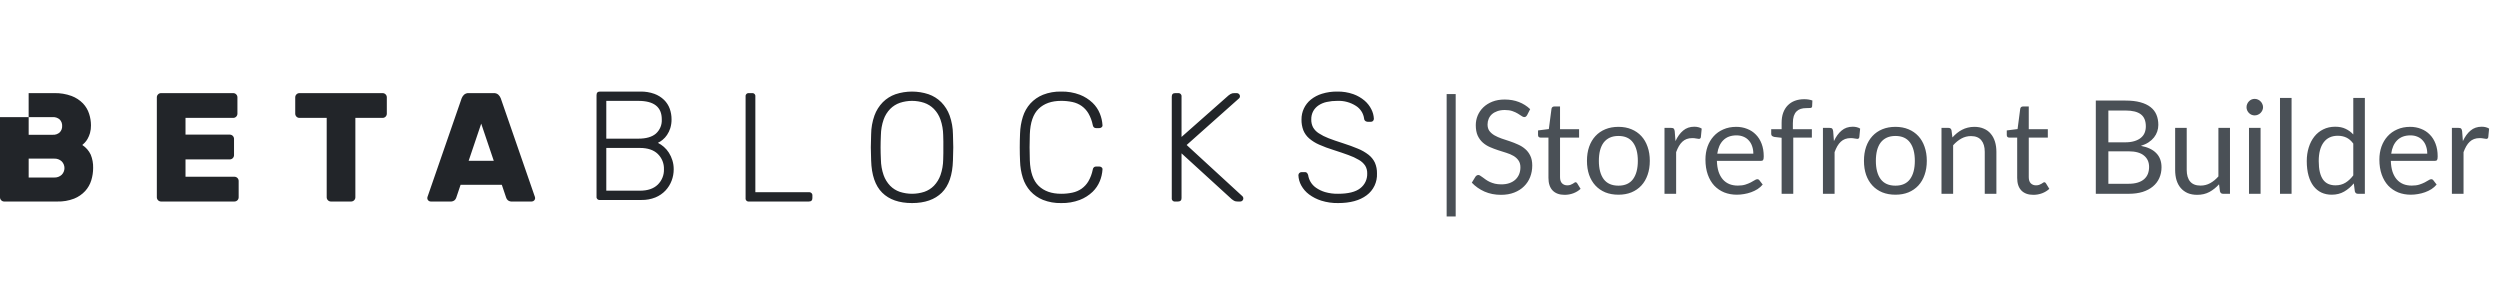
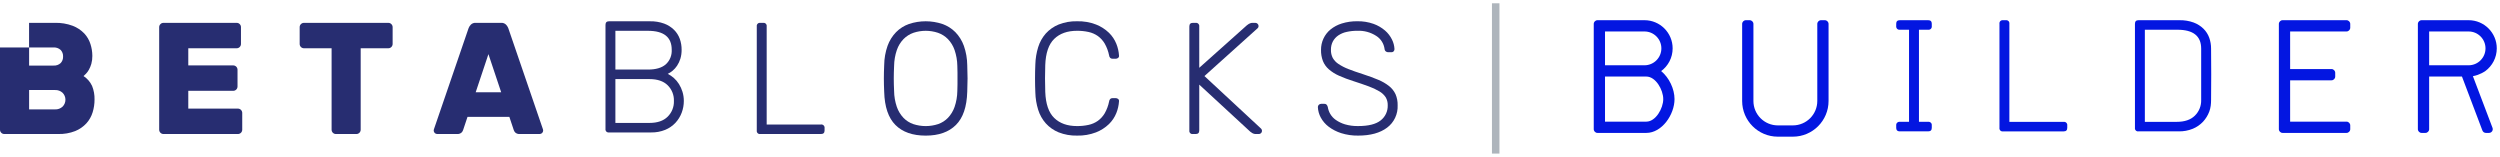
- <svg xmlns="http://www.w3.org/2000/svg" width="269" height="31" viewBox="0 0 269 31" fill="none">
-   <path fill-rule="evenodd" clip-rule="evenodd" d="M110.809 17.251C110.775 16.307 110.775 15.374 110.809 14.452H110.809C110.853 13.185 111.17 12.269 111.759 11.703C112.347 11.136 113.153 10.853 114.176 10.853C114.588 10.85 114.999 10.892 115.401 10.978C115.754 11.053 116.089 11.197 116.385 11.403C116.679 11.614 116.926 11.883 117.11 12.194C117.332 12.58 117.49 12.999 117.577 13.436C117.585 13.541 117.633 13.639 117.711 13.711C117.778 13.761 117.86 13.787 117.944 13.786H118.277C118.372 13.787 118.464 13.755 118.536 13.694C118.571 13.665 118.598 13.628 118.614 13.585C118.63 13.543 118.635 13.497 118.627 13.453C118.6 13.029 118.504 12.613 118.344 12.22C118.168 11.783 117.901 11.388 117.561 11.062C117.166 10.687 116.701 10.393 116.194 10.195C115.55 9.952 114.865 9.836 114.177 9.853C113.51 9.837 112.847 9.953 112.226 10.195C111.708 10.404 111.244 10.726 110.867 11.137C110.498 11.551 110.222 12.039 110.058 12.569C109.876 13.152 109.775 13.758 109.758 14.368C109.736 14.847 109.725 15.347 109.725 15.869C109.725 16.391 109.736 16.88 109.758 17.335C109.773 17.948 109.874 18.557 110.058 19.142C110.223 19.669 110.499 20.155 110.867 20.567C111.244 20.978 111.708 21.299 112.226 21.508C112.847 21.75 113.51 21.866 114.177 21.85C114.865 21.867 115.55 21.752 116.194 21.508C116.701 21.311 117.166 21.017 117.561 20.642C117.9 20.315 118.167 19.921 118.344 19.484C118.504 19.091 118.599 18.674 118.627 18.251C118.635 18.206 118.63 18.16 118.614 18.118C118.598 18.076 118.571 18.038 118.536 18.009C118.464 17.948 118.372 17.916 118.277 17.918H117.944C117.86 17.916 117.778 17.942 117.711 17.992C117.633 18.064 117.585 18.163 117.577 18.268C117.49 18.704 117.333 19.123 117.11 19.509C116.926 19.82 116.679 20.089 116.385 20.3C116.089 20.506 115.754 20.65 115.401 20.725C114.999 20.812 114.588 20.854 114.177 20.85C113.153 20.85 112.348 20.567 111.759 20C111.17 19.434 110.853 18.518 110.809 17.251ZM72.349 17.252C72.261 16.964 72.135 16.69 71.974 16.435C71.825 16.199 71.643 15.986 71.432 15.802C71.237 15.632 71.022 15.487 70.791 15.37C70.972 15.282 71.143 15.173 71.299 15.044C71.482 14.894 71.642 14.717 71.774 14.519C71.926 14.293 72.044 14.046 72.125 13.786C72.218 13.479 72.263 13.158 72.258 12.837C72.26 12.451 72.195 12.068 72.066 11.704C71.937 11.346 71.729 11.021 71.458 10.754C71.158 10.463 70.8 10.239 70.407 10.096C69.925 9.925 69.417 9.843 68.906 9.854H64.554C64.309 9.854 64.187 9.982 64.187 10.238V21.15C64.18 21.2 64.184 21.251 64.2 21.299C64.216 21.346 64.243 21.39 64.279 21.425C64.314 21.461 64.358 21.488 64.405 21.504C64.453 21.52 64.504 21.524 64.554 21.517H69.023C69.536 21.527 70.047 21.434 70.524 21.243C70.933 21.075 71.303 20.823 71.607 20.501C71.894 20.195 72.118 19.835 72.267 19.443C72.416 19.052 72.492 18.637 72.491 18.218C72.493 17.891 72.446 17.565 72.349 17.252ZM65.237 10.854H68.689C70.367 10.854 71.207 11.515 71.207 12.837C71.225 13.125 71.177 13.413 71.067 13.68C70.957 13.946 70.789 14.185 70.574 14.377C70.151 14.739 69.523 14.92 68.689 14.919H65.237V10.854ZM70.774 19.868C70.329 20.301 69.69 20.518 68.856 20.518H65.237V15.919H68.856C69.69 15.919 70.329 16.133 70.774 16.56C70.995 16.775 71.168 17.033 71.284 17.319C71.398 17.604 71.452 17.911 71.441 18.218C71.451 18.524 71.396 18.829 71.281 19.113C71.166 19.397 70.993 19.654 70.774 19.868ZM8.855 15.601C9.25 15.857 9.564 16.218 9.764 16.643C9.947 17.095 10.035 17.58 10.022 18.067C10.023 18.519 9.955 18.968 9.822 19.401C9.691 19.83 9.466 20.225 9.163 20.558C8.832 20.915 8.424 21.194 7.971 21.375C7.397 21.595 6.785 21.7 6.17 21.683H0.451C0.392 21.684 0.333 21.672 0.279 21.649C0.224 21.627 0.175 21.593 0.134 21.55C0.091 21.509 0.057 21.46 0.034 21.405C0.011 21.351 -0 21.293 1.54648e-05 21.233V12.606H3.082V10.02H5.82C6.462 10.003 7.102 10.107 7.705 10.328C8.167 10.502 8.585 10.775 8.93 11.128C9.231 11.446 9.456 11.828 9.589 12.244C9.72 12.645 9.787 13.064 9.789 13.485C9.794 13.77 9.757 14.053 9.681 14.327C9.619 14.542 9.532 14.749 9.422 14.943C9.338 15.095 9.234 15.235 9.113 15.36C9.008 15.466 8.922 15.546 8.855 15.601ZM5.67 12.602H3.085V14.502H5.67C5.807 14.512 5.945 14.494 6.075 14.45C6.206 14.405 6.326 14.335 6.428 14.243C6.516 14.152 6.584 14.043 6.629 13.925C6.673 13.806 6.693 13.679 6.687 13.552C6.693 13.425 6.673 13.299 6.629 13.18C6.584 13.061 6.516 12.952 6.428 12.861C6.326 12.769 6.206 12.699 6.075 12.655C5.945 12.611 5.807 12.593 5.67 12.602ZM6.266 19.035C6.404 18.985 6.53 18.908 6.637 18.809V18.809C6.829 18.617 6.937 18.356 6.937 18.084C6.937 17.812 6.829 17.552 6.637 17.36C6.53 17.26 6.404 17.183 6.266 17.133C6.129 17.083 5.983 17.061 5.837 17.068H3.085V19.101H5.837C5.983 19.108 6.129 19.085 6.266 19.035ZM25.547 19.151C25.463 19.067 25.349 19.019 25.23 19.017H19.961V17.151H24.73C24.849 17.15 24.963 17.102 25.047 17.018C25.131 16.934 25.179 16.82 25.181 16.701V14.936C25.179 14.817 25.131 14.703 25.047 14.619C24.963 14.535 24.849 14.487 24.73 14.485H19.961V12.686H25.097C25.216 12.685 25.33 12.637 25.414 12.553C25.498 12.469 25.546 12.355 25.547 12.237V10.47C25.547 10.411 25.536 10.352 25.513 10.298C25.49 10.243 25.456 10.194 25.414 10.153C25.373 10.11 25.324 10.077 25.269 10.054C25.215 10.031 25.156 10.02 25.097 10.02H17.326C17.267 10.02 17.209 10.031 17.154 10.054C17.1 10.076 17.05 10.11 17.01 10.153C16.967 10.194 16.933 10.243 16.91 10.297C16.887 10.352 16.875 10.411 16.876 10.47V21.234C16.877 21.352 16.925 21.466 17.009 21.55C17.094 21.634 17.207 21.681 17.326 21.683H25.23C25.349 21.681 25.463 21.634 25.547 21.55C25.631 21.466 25.679 21.352 25.68 21.234V19.467C25.679 19.348 25.631 19.235 25.547 19.151ZM41.172 10.02C41.231 10.02 41.29 10.031 41.344 10.054C41.399 10.077 41.448 10.11 41.489 10.153C41.532 10.194 41.565 10.243 41.588 10.298C41.611 10.352 41.623 10.411 41.622 10.47V12.237C41.621 12.355 41.573 12.469 41.489 12.553C41.405 12.637 41.291 12.685 41.172 12.686H38.237V21.234C38.236 21.352 38.188 21.466 38.104 21.55C38.02 21.634 37.906 21.682 37.787 21.683H35.602C35.483 21.682 35.37 21.634 35.286 21.55C35.202 21.466 35.154 21.352 35.153 21.234V12.686H32.217C32.098 12.685 31.984 12.637 31.9 12.553C31.816 12.469 31.768 12.355 31.767 12.237V10.47C31.767 10.411 31.778 10.352 31.801 10.298C31.824 10.243 31.858 10.194 31.9 10.153C31.941 10.11 31.99 10.077 32.045 10.054C32.099 10.031 32.158 10.02 32.217 10.02H41.172ZM53.879 10.57L57.514 21.066C57.55 21.145 57.573 21.23 57.581 21.316C57.58 21.413 57.541 21.506 57.472 21.575C57.404 21.643 57.311 21.682 57.213 21.683H55.113C54.942 21.7 54.771 21.649 54.637 21.541C54.555 21.467 54.495 21.372 54.462 21.267L53.995 19.883H49.56L49.093 21.267C49.06 21.373 48.999 21.467 48.918 21.541C48.784 21.649 48.613 21.7 48.442 21.683H46.341C46.244 21.682 46.151 21.643 46.083 21.574C46.014 21.506 45.975 21.413 45.974 21.316C45.982 21.23 46.005 21.145 46.041 21.066L49.676 10.57C49.731 10.432 49.813 10.307 49.918 10.203C49.986 10.139 50.066 10.089 50.154 10.058C50.241 10.027 50.334 10.014 50.427 10.02H53.129C53.221 10.014 53.315 10.027 53.402 10.058C53.49 10.09 53.57 10.139 53.637 10.203C53.742 10.308 53.824 10.432 53.879 10.57ZM51.778 13.303L50.427 17.301H53.129L51.778 13.303ZM87.029 20.684H81.276L81.276 10.387C81.283 10.337 81.279 10.287 81.263 10.239C81.247 10.191 81.22 10.148 81.185 10.112C81.149 10.076 81.106 10.05 81.058 10.034C81.01 10.018 80.96 10.013 80.91 10.02H80.593C80.543 10.013 80.492 10.018 80.445 10.033C80.397 10.049 80.353 10.076 80.317 10.112C80.282 10.147 80.255 10.191 80.239 10.239C80.223 10.286 80.219 10.337 80.226 10.387V21.316C80.219 21.366 80.223 21.417 80.239 21.465C80.255 21.512 80.282 21.556 80.317 21.591C80.353 21.627 80.397 21.654 80.445 21.67C80.492 21.686 80.543 21.69 80.593 21.683H87.029C87.285 21.683 87.413 21.561 87.413 21.316V21.066C87.42 21.014 87.415 20.961 87.399 20.911C87.382 20.862 87.354 20.816 87.317 20.779C87.279 20.742 87.234 20.714 87.184 20.698C87.134 20.681 87.081 20.676 87.029 20.684ZM102.538 14.452C102.532 13.762 102.411 13.078 102.18 12.427C101.985 11.891 101.678 11.402 101.279 10.995C100.891 10.609 100.421 10.316 99.903 10.137C98.753 9.759 97.511 9.759 96.36 10.137C95.846 10.317 95.379 10.61 94.993 10.995C94.594 11.402 94.287 11.891 94.093 12.427C93.861 13.078 93.74 13.762 93.734 14.452C93.711 14.952 93.7 15.419 93.7 15.852C93.7 16.285 93.711 16.751 93.734 17.251C93.778 18.828 94.175 19.989 94.926 20.733C95.676 21.477 96.746 21.85 98.136 21.85C99.514 21.85 100.581 21.478 101.338 20.733C102.093 19.989 102.494 18.829 102.538 17.251C102.561 16.752 102.572 16.285 102.572 15.852C102.572 15.419 102.56 14.952 102.538 14.452ZM101.504 15.852V16.476C101.504 16.693 101.499 16.924 101.488 17.168C101.481 17.738 101.382 18.303 101.196 18.842C101.046 19.268 100.807 19.657 100.495 19.984C100.204 20.282 99.847 20.507 99.453 20.642C98.597 20.919 97.675 20.919 96.818 20.642C96.424 20.507 96.067 20.282 95.776 19.984C95.465 19.657 95.226 19.268 95.076 18.842C94.889 18.303 94.791 17.738 94.784 17.168C94.772 16.923 94.765 16.693 94.759 16.476C94.754 16.26 94.751 16.051 94.751 15.852C94.751 15.651 94.753 15.446 94.759 15.235C94.765 15.024 94.772 14.791 94.784 14.535C94.792 13.968 94.891 13.405 95.076 12.869C95.225 12.438 95.468 12.046 95.785 11.719C96.08 11.422 96.439 11.197 96.835 11.062C97.68 10.784 98.592 10.784 99.437 11.062C99.833 11.197 100.192 11.422 100.487 11.719C100.804 12.046 101.046 12.439 101.196 12.869C101.381 13.405 101.479 13.968 101.488 14.535C101.499 14.791 101.505 15.024 101.505 15.235L101.504 15.852ZM127.133 14.735L132.187 10.27C132.231 10.237 132.303 10.187 132.403 10.12C132.529 10.047 132.674 10.012 132.82 10.02H133.087C133.131 10.02 133.174 10.029 133.214 10.046C133.254 10.063 133.29 10.089 133.32 10.12C133.352 10.15 133.377 10.187 133.395 10.227C133.412 10.267 133.421 10.31 133.421 10.353C133.422 10.393 133.416 10.433 133.401 10.47C133.387 10.508 133.365 10.542 133.337 10.57L127.684 15.601L133.688 21.117C133.733 21.163 133.764 21.222 133.777 21.287C133.789 21.351 133.783 21.417 133.758 21.477C133.733 21.538 133.691 21.589 133.636 21.626C133.582 21.663 133.519 21.682 133.453 21.683H133.17C133.024 21.691 132.88 21.657 132.754 21.583C132.653 21.517 132.58 21.467 132.536 21.433L127.133 16.501V21.317C127.133 21.561 127.006 21.683 126.751 21.683H126.45C126.4 21.69 126.35 21.686 126.302 21.67C126.254 21.654 126.211 21.627 126.175 21.592C126.139 21.556 126.112 21.513 126.096 21.465C126.081 21.417 126.076 21.366 126.083 21.317V10.404C126.083 10.148 126.205 10.02 126.45 10.02H126.75C126.803 10.013 126.856 10.018 126.906 10.035C126.955 10.051 127.001 10.079 127.038 10.117C127.075 10.154 127.103 10.199 127.12 10.249C127.136 10.299 127.141 10.352 127.133 10.404L127.133 14.735ZM145.612 10.128C145.06 9.935 144.478 9.842 143.893 9.853C143.334 9.844 142.777 9.923 142.243 10.087C141.806 10.22 141.398 10.435 141.042 10.72C140.726 10.978 140.472 11.303 140.298 11.673C140.125 12.042 140.037 12.445 140.041 12.853C140.032 13.253 140.1 13.652 140.242 14.027C140.38 14.361 140.594 14.658 140.867 14.894C141.188 15.167 141.547 15.392 141.934 15.56C142.436 15.782 142.951 15.974 143.477 16.135C144.099 16.334 144.638 16.518 145.095 16.685C145.489 16.822 145.869 16.998 146.228 17.21C146.495 17.361 146.724 17.573 146.896 17.826C147.047 18.08 147.122 18.372 147.112 18.667C147.123 18.973 147.061 19.277 146.93 19.554C146.799 19.831 146.605 20.072 146.362 20.258C145.861 20.653 145.066 20.85 143.977 20.85C143.504 20.86 143.031 20.798 142.576 20.667C142.228 20.564 141.899 20.407 141.601 20.2C141.359 20.032 141.157 19.813 141.009 19.559C140.882 19.34 140.798 19.101 140.759 18.851C140.738 18.765 140.698 18.685 140.642 18.617C140.61 18.583 140.572 18.556 140.528 18.539C140.485 18.521 140.438 18.514 140.392 18.518H140.058C140.012 18.517 139.966 18.525 139.923 18.542C139.88 18.559 139.841 18.585 139.808 18.617C139.776 18.647 139.751 18.684 139.734 18.724C139.716 18.764 139.707 18.807 139.708 18.851C139.722 19.239 139.828 19.619 140.017 19.959C140.223 20.334 140.507 20.66 140.85 20.917C141.251 21.215 141.699 21.443 142.176 21.592C142.759 21.773 143.367 21.86 143.977 21.85C145.278 21.851 146.301 21.573 147.045 21.016C147.411 20.747 147.704 20.391 147.899 19.982C148.093 19.572 148.184 19.121 148.163 18.668C148.174 18.267 148.097 17.869 147.938 17.501C147.779 17.169 147.545 16.878 147.254 16.651C146.902 16.381 146.515 16.159 146.103 15.994C145.642 15.799 145.1 15.601 144.478 15.402C143.877 15.213 143.366 15.035 142.943 14.869C142.575 14.73 142.222 14.551 141.893 14.336C141.642 14.176 141.434 13.959 141.284 13.702C141.15 13.44 141.084 13.148 141.092 12.853C141.084 12.543 141.156 12.236 141.301 11.961C141.441 11.711 141.638 11.497 141.876 11.337C142.145 11.16 142.444 11.035 142.759 10.97C143.132 10.889 143.512 10.85 143.893 10.853C144.603 10.822 145.305 11.011 145.903 11.395C146.141 11.546 146.343 11.747 146.494 11.985C146.646 12.222 146.743 12.49 146.779 12.77C146.782 12.823 146.798 12.876 146.826 12.922C146.853 12.968 146.892 13.007 146.937 13.036C147.001 13.074 147.072 13.097 147.146 13.103H147.479C147.528 13.107 147.578 13.1 147.624 13.083C147.67 13.066 147.712 13.038 147.746 13.002C147.801 12.937 147.83 12.855 147.829 12.77C147.811 12.421 147.72 12.081 147.562 11.77C147.384 11.41 147.134 11.09 146.829 10.828C146.469 10.523 146.056 10.286 145.612 10.128Z" fill="#222529" />
-   <path d="M155.659 10.121H156.632V23.295H155.659V10.121ZM164.317 12.389C164.275 12.459 164.229 12.512 164.177 12.55C164.131 12.582 164.072 12.599 164.002 12.599C163.923 12.599 163.83 12.559 163.722 12.48C163.615 12.4 163.48 12.314 163.316 12.221C163.158 12.123 162.964 12.034 162.735 11.955C162.511 11.875 162.238 11.836 161.916 11.836C161.613 11.836 161.345 11.878 161.111 11.962C160.883 12.041 160.689 12.151 160.53 12.291C160.376 12.431 160.26 12.596 160.18 12.788C160.101 12.974 160.061 13.177 160.061 13.397C160.061 13.677 160.129 13.91 160.264 14.097C160.404 14.279 160.586 14.435 160.81 14.566C161.039 14.696 161.296 14.811 161.58 14.909C161.87 15.002 162.164 15.1 162.462 15.203C162.766 15.305 163.06 15.422 163.344 15.553C163.634 15.679 163.89 15.84 164.114 16.036C164.343 16.232 164.525 16.472 164.66 16.757C164.8 17.041 164.87 17.391 164.87 17.807C164.87 18.245 164.796 18.658 164.646 19.046C164.497 19.428 164.278 19.762 163.988 20.047C163.704 20.331 163.351 20.555 162.931 20.719C162.516 20.882 162.042 20.964 161.51 20.964C160.857 20.964 160.264 20.847 159.732 20.614C159.2 20.376 158.745 20.056 158.367 19.655L158.759 19.011C158.797 18.959 158.841 18.917 158.892 18.885C158.948 18.847 159.009 18.829 159.074 18.829C159.135 18.829 159.203 18.854 159.277 18.906C159.357 18.952 159.445 19.013 159.543 19.088C159.641 19.162 159.753 19.244 159.879 19.333C160.005 19.421 160.148 19.503 160.306 19.578C160.47 19.652 160.654 19.715 160.859 19.767C161.065 19.813 161.296 19.837 161.552 19.837C161.874 19.837 162.161 19.792 162.413 19.704C162.665 19.615 162.878 19.491 163.05 19.333C163.228 19.169 163.363 18.976 163.456 18.752C163.55 18.528 163.596 18.278 163.596 18.003C163.596 17.699 163.526 17.452 163.386 17.261C163.251 17.065 163.071 16.901 162.847 16.771C162.623 16.64 162.367 16.53 162.077 16.442C161.788 16.348 161.494 16.255 161.195 16.162C160.897 16.064 160.603 15.952 160.313 15.826C160.024 15.7 159.767 15.536 159.543 15.336C159.319 15.135 159.137 14.885 158.997 14.587C158.862 14.283 158.794 13.91 158.794 13.467C158.794 13.112 158.862 12.769 158.997 12.438C159.137 12.106 159.338 11.812 159.599 11.556C159.865 11.299 160.19 11.094 160.572 10.94C160.96 10.786 161.403 10.709 161.902 10.709C162.462 10.709 162.971 10.797 163.428 10.975C163.89 11.152 164.296 11.409 164.646 11.745L164.317 12.389ZM168.356 20.964C167.796 20.964 167.365 20.807 167.061 20.495C166.763 20.182 166.613 19.732 166.613 19.144V14.804H165.759C165.685 14.804 165.622 14.783 165.57 14.741C165.519 14.694 165.493 14.624 165.493 14.531V14.034L166.655 13.887L166.942 11.696C166.956 11.626 166.987 11.57 167.033 11.528C167.085 11.481 167.15 11.458 167.229 11.458H167.859V13.901H169.91V14.804H167.859V19.06C167.859 19.358 167.932 19.58 168.076 19.725C168.221 19.869 168.408 19.942 168.636 19.942C168.767 19.942 168.879 19.925 168.972 19.893C169.07 19.855 169.154 19.816 169.224 19.774C169.294 19.732 169.353 19.694 169.399 19.662C169.451 19.624 169.495 19.606 169.532 19.606C169.598 19.606 169.656 19.645 169.707 19.725L170.071 20.32C169.857 20.52 169.598 20.679 169.294 20.796C168.991 20.908 168.678 20.964 168.356 20.964ZM174.145 13.649C174.663 13.649 175.13 13.735 175.545 13.908C175.96 14.08 176.315 14.325 176.609 14.643C176.903 14.96 177.127 15.345 177.281 15.798C177.44 16.246 177.519 16.747 177.519 17.303C177.519 17.863 177.44 18.367 177.281 18.815C177.127 19.263 176.903 19.645 176.609 19.963C176.315 20.28 175.96 20.525 175.545 20.698C175.13 20.866 174.663 20.95 174.145 20.95C173.622 20.95 173.151 20.866 172.731 20.698C172.316 20.525 171.961 20.28 171.667 19.963C171.373 19.645 171.147 19.263 170.988 18.815C170.834 18.367 170.757 17.863 170.757 17.303C170.757 16.747 170.834 16.246 170.988 15.798C171.147 15.345 171.373 14.96 171.667 14.643C171.961 14.325 172.316 14.08 172.731 13.908C173.151 13.735 173.622 13.649 174.145 13.649ZM174.145 19.977C174.845 19.977 175.368 19.743 175.713 19.277C176.058 18.805 176.231 18.15 176.231 17.31C176.231 16.465 176.058 15.807 175.713 15.336C175.368 14.864 174.845 14.629 174.145 14.629C173.79 14.629 173.48 14.689 173.214 14.811C172.953 14.932 172.733 15.107 172.556 15.336C172.383 15.564 172.253 15.847 172.164 16.183C172.08 16.514 172.038 16.89 172.038 17.31C172.038 18.15 172.211 18.805 172.556 19.277C172.906 19.743 173.436 19.977 174.145 19.977ZM180.282 15.182C180.506 14.696 180.782 14.318 181.108 14.048C181.435 13.772 181.834 13.635 182.305 13.635C182.455 13.635 182.597 13.651 182.732 13.684C182.872 13.716 182.996 13.768 183.103 13.838L183.012 14.769C182.984 14.885 182.914 14.944 182.802 14.944C182.737 14.944 182.641 14.93 182.515 14.902C182.389 14.874 182.247 14.86 182.088 14.86C181.864 14.86 181.664 14.892 181.486 14.958C181.314 15.023 181.157 15.121 181.017 15.252C180.882 15.378 180.758 15.536 180.646 15.728C180.539 15.914 180.441 16.129 180.352 16.372V20.852H179.099V13.761H179.813C179.949 13.761 180.042 13.786 180.093 13.838C180.145 13.889 180.18 13.978 180.198 14.104L180.282 15.182ZM188.658 16.533C188.658 16.243 188.616 15.98 188.532 15.742C188.452 15.499 188.333 15.291 188.175 15.119C188.021 14.941 187.832 14.806 187.608 14.713C187.384 14.615 187.129 14.566 186.845 14.566C186.247 14.566 185.774 14.741 185.424 15.091C185.078 15.436 184.864 15.917 184.78 16.533H188.658ZM189.666 19.858C189.512 20.044 189.327 20.208 189.113 20.348C188.898 20.483 188.667 20.595 188.42 20.684C188.177 20.772 187.925 20.838 187.664 20.88C187.402 20.926 187.143 20.95 186.887 20.95C186.397 20.95 185.944 20.868 185.529 20.705C185.118 20.537 184.761 20.294 184.458 19.977C184.159 19.655 183.926 19.258 183.758 18.787C183.59 18.315 183.506 17.774 183.506 17.163C183.506 16.668 183.58 16.206 183.73 15.777C183.884 15.347 184.103 14.976 184.388 14.664C184.672 14.346 185.02 14.099 185.431 13.922C185.841 13.74 186.303 13.649 186.817 13.649C187.241 13.649 187.633 13.721 187.993 13.866C188.357 14.006 188.669 14.211 188.931 14.482C189.197 14.748 189.404 15.079 189.554 15.476C189.703 15.868 189.778 16.316 189.778 16.82C189.778 17.016 189.757 17.146 189.715 17.212C189.673 17.277 189.593 17.31 189.477 17.31H184.738C184.752 17.758 184.812 18.147 184.92 18.479C185.032 18.81 185.186 19.088 185.382 19.312C185.578 19.531 185.811 19.697 186.082 19.809C186.352 19.916 186.656 19.97 186.992 19.97C187.304 19.97 187.573 19.935 187.797 19.865C188.025 19.79 188.221 19.711 188.385 19.627C188.548 19.543 188.683 19.466 188.791 19.396C188.903 19.321 188.998 19.284 189.078 19.284C189.18 19.284 189.26 19.323 189.316 19.403L189.666 19.858ZM191.702 20.852V14.825L190.918 14.734C190.82 14.71 190.738 14.675 190.673 14.629C190.612 14.577 190.582 14.505 190.582 14.412V13.901H191.702V13.215C191.702 12.809 191.758 12.449 191.87 12.137C191.987 11.819 192.15 11.553 192.36 11.339C192.575 11.119 192.831 10.954 193.13 10.842C193.429 10.73 193.765 10.674 194.138 10.674C194.455 10.674 194.747 10.72 195.013 10.814L194.985 11.437C194.976 11.549 194.913 11.609 194.796 11.619C194.684 11.628 194.532 11.633 194.341 11.633C194.126 11.633 193.93 11.661 193.753 11.717C193.58 11.773 193.431 11.864 193.305 11.99C193.179 12.116 193.081 12.281 193.011 12.487C192.946 12.692 192.913 12.946 192.913 13.25V13.901H194.957V14.804H192.955V20.852H191.702ZM197.331 15.182C197.555 14.696 197.83 14.318 198.157 14.048C198.484 13.772 198.883 13.635 199.354 13.635C199.503 13.635 199.646 13.651 199.781 13.684C199.921 13.716 200.045 13.768 200.152 13.838L200.061 14.769C200.033 14.885 199.963 14.944 199.851 14.944C199.786 14.944 199.69 14.93 199.564 14.902C199.438 14.874 199.296 14.86 199.137 14.86C198.913 14.86 198.712 14.892 198.535 14.958C198.362 15.023 198.206 15.121 198.066 15.252C197.931 15.378 197.807 15.536 197.695 15.728C197.588 15.914 197.49 16.129 197.401 16.372V20.852H196.148V13.761H196.862C196.997 13.761 197.091 13.786 197.142 13.838C197.193 13.889 197.228 13.978 197.247 14.104L197.331 15.182ZM203.95 13.649C204.468 13.649 204.934 13.735 205.35 13.908C205.765 14.08 206.12 14.325 206.414 14.643C206.708 14.96 206.932 15.345 207.086 15.798C207.244 16.246 207.324 16.747 207.324 17.303C207.324 17.863 207.244 18.367 207.086 18.815C206.932 19.263 206.708 19.645 206.414 19.963C206.12 20.28 205.765 20.525 205.35 20.698C204.934 20.866 204.468 20.95 203.95 20.95C203.427 20.95 202.956 20.866 202.536 20.698C202.12 20.525 201.766 20.28 201.472 19.963C201.178 19.645 200.951 19.263 200.793 18.815C200.639 18.367 200.562 17.863 200.562 17.303C200.562 16.747 200.639 16.246 200.793 15.798C200.951 15.345 201.178 14.96 201.472 14.643C201.766 14.325 202.12 14.08 202.536 13.908C202.956 13.735 203.427 13.649 203.95 13.649ZM203.95 19.977C204.65 19.977 205.172 19.743 205.518 19.277C205.863 18.805 206.036 18.15 206.036 17.31C206.036 16.465 205.863 15.807 205.518 15.336C205.172 14.864 204.65 14.629 203.95 14.629C203.595 14.629 203.285 14.689 203.019 14.811C202.757 14.932 202.538 15.107 202.361 15.336C202.188 15.564 202.057 15.847 201.969 16.183C201.885 16.514 201.843 16.89 201.843 17.31C201.843 18.15 202.015 18.805 202.361 19.277C202.711 19.743 203.24 19.977 203.95 19.977ZM210.08 14.79C210.234 14.617 210.397 14.461 210.57 14.321C210.743 14.181 210.925 14.062 211.116 13.964C211.312 13.861 211.517 13.784 211.732 13.733C211.951 13.677 212.187 13.649 212.439 13.649C212.826 13.649 213.167 13.714 213.461 13.845C213.76 13.971 214.007 14.153 214.203 14.391C214.404 14.624 214.555 14.906 214.658 15.238C214.761 15.569 214.812 15.935 214.812 16.337V20.852H213.559V16.337C213.559 15.8 213.435 15.385 213.188 15.091C212.945 14.792 212.574 14.643 212.075 14.643C211.706 14.643 211.361 14.731 211.039 14.909C210.722 15.086 210.428 15.326 210.157 15.63V20.852H208.904V13.761H209.653C209.83 13.761 209.94 13.847 209.982 14.02L210.08 14.79ZM218.792 20.964C218.232 20.964 217.8 20.807 217.497 20.495C217.198 20.182 217.049 19.732 217.049 19.144V14.804H216.195C216.12 14.804 216.057 14.783 216.006 14.741C215.955 14.694 215.929 14.624 215.929 14.531V14.034L217.091 13.887L217.378 11.696C217.392 11.626 217.422 11.57 217.469 11.528C217.52 11.481 217.586 11.458 217.665 11.458H218.295V13.901H220.346V14.804H218.295V19.06C218.295 19.358 218.367 19.58 218.512 19.725C218.657 19.869 218.843 19.942 219.072 19.942C219.203 19.942 219.315 19.925 219.408 19.893C219.506 19.855 219.59 19.816 219.66 19.774C219.73 19.732 219.788 19.694 219.835 19.662C219.886 19.624 219.931 19.606 219.968 19.606C220.033 19.606 220.092 19.645 220.143 19.725L220.507 20.32C220.292 20.52 220.033 20.679 219.73 20.796C219.427 20.908 219.114 20.964 218.792 20.964ZM229.03 19.774C229.417 19.774 229.751 19.729 230.031 19.641C230.311 19.552 230.539 19.428 230.717 19.27C230.899 19.106 231.032 18.915 231.116 18.696C231.2 18.472 231.242 18.227 231.242 17.961C231.242 17.443 231.057 17.034 230.689 16.736C230.32 16.432 229.767 16.281 229.03 16.281H226.86V19.774H229.03ZM226.86 11.892V15.315H228.652C229.034 15.315 229.366 15.273 229.646 15.189C229.93 15.105 230.164 14.988 230.346 14.839C230.532 14.689 230.67 14.51 230.759 14.3C230.847 14.085 230.892 13.852 230.892 13.6C230.892 13.007 230.714 12.575 230.36 12.305C230.005 12.029 229.454 11.892 228.708 11.892H226.86ZM228.708 10.821C229.324 10.821 229.853 10.881 230.297 11.003C230.745 11.124 231.111 11.297 231.396 11.521C231.685 11.745 231.897 12.02 232.033 12.347C232.168 12.669 232.236 13.033 232.236 13.439C232.236 13.686 232.196 13.924 232.117 14.153C232.042 14.377 231.928 14.587 231.774 14.783C231.62 14.979 231.424 15.156 231.186 15.315C230.952 15.469 230.677 15.595 230.36 15.693C231.097 15.833 231.65 16.096 232.019 16.484C232.392 16.866 232.579 17.37 232.579 17.996C232.579 18.42 232.499 18.808 232.341 19.158C232.187 19.508 231.958 19.809 231.655 20.061C231.356 20.313 230.987 20.509 230.549 20.649C230.11 20.784 229.611 20.852 229.051 20.852H225.509V10.821H228.708ZM239.946 13.761V20.852H239.204C239.027 20.852 238.915 20.765 238.868 20.593L238.77 19.83C238.462 20.17 238.117 20.446 237.734 20.656C237.351 20.861 236.913 20.964 236.418 20.964C236.031 20.964 235.688 20.901 235.389 20.775C235.095 20.644 234.848 20.462 234.647 20.229C234.446 19.995 234.295 19.713 234.192 19.382C234.094 19.05 234.045 18.684 234.045 18.283V13.761H235.291V18.283C235.291 18.819 235.412 19.235 235.655 19.529C235.902 19.823 236.278 19.97 236.782 19.97C237.151 19.97 237.494 19.883 237.811 19.711C238.133 19.533 238.429 19.291 238.7 18.983V13.761H239.946ZM243.238 13.761V20.852H241.992V13.761H243.238ZM243.504 11.535C243.504 11.656 243.478 11.77 243.427 11.878C243.38 11.98 243.315 12.074 243.231 12.158C243.151 12.237 243.056 12.3 242.944 12.347C242.836 12.393 242.722 12.417 242.601 12.417C242.479 12.417 242.365 12.393 242.258 12.347C242.155 12.3 242.064 12.237 241.985 12.158C241.905 12.074 241.842 11.98 241.796 11.878C241.749 11.77 241.726 11.656 241.726 11.535C241.726 11.413 241.749 11.299 241.796 11.192C241.842 11.08 241.905 10.984 241.985 10.905C242.064 10.821 242.155 10.755 242.258 10.709C242.365 10.662 242.479 10.639 242.601 10.639C242.722 10.639 242.836 10.662 242.944 10.709C243.056 10.755 243.151 10.821 243.231 10.905C243.315 10.984 243.38 11.08 243.427 11.192C243.478 11.299 243.504 11.413 243.504 11.535ZM246.573 10.541V20.852H245.327V10.541H246.573ZM253.213 15.448C252.98 15.135 252.728 14.918 252.457 14.797C252.187 14.671 251.883 14.608 251.547 14.608C250.889 14.608 250.383 14.843 250.028 15.315C249.674 15.786 249.496 16.458 249.496 17.331C249.496 17.793 249.536 18.189 249.615 18.521C249.695 18.847 249.811 19.118 249.965 19.333C250.119 19.543 250.308 19.697 250.532 19.795C250.756 19.893 251.011 19.942 251.295 19.942C251.706 19.942 252.063 19.848 252.366 19.662C252.674 19.475 252.957 19.211 253.213 18.871V15.448ZM254.459 10.541V20.852H253.717C253.54 20.852 253.428 20.765 253.381 20.593L253.269 19.732C252.966 20.096 252.621 20.39 252.233 20.614C251.846 20.838 251.398 20.95 250.889 20.95C250.483 20.95 250.115 20.873 249.783 20.719C249.452 20.56 249.17 20.329 248.936 20.026C248.703 19.722 248.523 19.344 248.397 18.892C248.271 18.439 248.208 17.919 248.208 17.331C248.208 16.808 248.278 16.323 248.418 15.875C248.558 15.422 248.759 15.03 249.02 14.699C249.282 14.367 249.601 14.108 249.979 13.922C250.362 13.73 250.791 13.635 251.267 13.635C251.701 13.635 252.072 13.709 252.38 13.859C252.693 14.003 252.971 14.206 253.213 14.468V10.541H254.459ZM261.173 16.533C261.173 16.243 261.131 15.98 261.047 15.742C260.968 15.499 260.849 15.291 260.69 15.119C260.536 14.941 260.347 14.806 260.123 14.713C259.899 14.615 259.645 14.566 259.36 14.566C258.763 14.566 258.289 14.741 257.939 15.091C257.594 15.436 257.379 15.917 257.295 16.533H261.173ZM262.181 19.858C262.027 20.044 261.843 20.208 261.628 20.348C261.414 20.483 261.183 20.595 260.935 20.684C260.693 20.772 260.441 20.838 260.179 20.88C259.918 20.926 259.659 20.95 259.402 20.95C258.912 20.95 258.46 20.868 258.044 20.705C257.634 20.537 257.277 20.294 256.973 19.977C256.675 19.655 256.441 19.258 256.273 18.787C256.105 18.315 256.021 17.774 256.021 17.163C256.021 16.668 256.096 16.206 256.245 15.777C256.399 15.347 256.619 14.976 256.903 14.664C257.188 14.346 257.536 14.099 257.946 13.922C258.357 13.74 258.819 13.649 259.332 13.649C259.757 13.649 260.149 13.721 260.508 13.866C260.872 14.006 261.185 14.211 261.446 14.482C261.712 14.748 261.92 15.079 262.069 15.476C262.219 15.868 262.293 16.316 262.293 16.82C262.293 17.016 262.272 17.146 262.23 17.212C262.188 17.277 262.109 17.31 261.992 17.31H257.253C257.267 17.758 257.328 18.147 257.435 18.479C257.547 18.81 257.701 19.088 257.897 19.312C258.093 19.531 258.327 19.697 258.597 19.809C258.868 19.916 259.171 19.97 259.507 19.97C259.82 19.97 260.088 19.935 260.312 19.865C260.541 19.79 260.737 19.711 260.9 19.627C261.064 19.543 261.199 19.466 261.306 19.396C261.418 19.321 261.514 19.284 261.593 19.284C261.696 19.284 261.775 19.323 261.831 19.403L262.181 19.858ZM265.007 15.182C265.231 14.696 265.506 14.318 265.833 14.048C266.16 13.772 266.559 13.635 267.03 13.635C267.179 13.635 267.322 13.651 267.457 13.684C267.597 13.716 267.721 13.768 267.828 13.838L267.737 14.769C267.709 14.885 267.639 14.944 267.527 14.944C267.462 14.944 267.366 14.93 267.24 14.902C267.114 14.874 266.972 14.86 266.813 14.86C266.589 14.86 266.388 14.892 266.211 14.958C266.038 15.023 265.882 15.121 265.742 15.252C265.607 15.378 265.483 15.536 265.371 15.728C265.264 15.914 265.166 16.129 265.077 16.372V20.852H263.824V13.761H264.538C264.673 13.761 264.767 13.786 264.818 13.838C264.869 13.889 264.904 13.978 264.923 14.104L265.007 15.182Z" fill="#4A5056" />
+ <svg xmlns="http://www.w3.org/2000/svg" width="255" height="16" viewBox="0 0 255 16" fill="none">
+   <path d="M9.394 8.769C9.203 8.355 8.9 8.005 8.52 7.757C8.584 7.703 8.667 7.624 8.768 7.522C8.884 7.401 8.984 7.264 9.066 7.117C9.171 6.927 9.255 6.726 9.315 6.518C9.388 6.251 9.423 5.976 9.419 5.699C9.417 5.289 9.352 4.882 9.226 4.493C9.098 4.088 8.881 3.717 8.592 3.408C8.26 3.065 7.858 2.799 7.413 2.63C6.833 2.415 6.218 2.314 5.6 2.33H2.965V4.844H1.48798e-05V13.232C-0 13.289 0.011 13.346 0.033 13.399C0.055 13.452 0.088 13.5 0.129 13.54C0.168 13.581 0.216 13.614 0.268 13.636C0.32 13.658 0.377 13.669 0.434 13.669H5.937C6.529 13.685 7.117 13.584 7.67 13.369C8.106 13.194 8.498 12.922 8.817 12.575C9.108 12.252 9.324 11.868 9.451 11.45C9.579 11.03 9.644 10.593 9.643 10.154C9.655 9.68 9.571 9.208 9.394 8.769ZM2.969 4.841H5.455C5.587 4.831 5.72 4.849 5.845 4.892C5.971 4.935 6.086 5.003 6.185 5.092C6.27 5.181 6.335 5.287 6.378 5.402C6.421 5.518 6.44 5.641 6.434 5.764C6.44 5.888 6.421 6.011 6.378 6.126C6.335 6.242 6.27 6.347 6.185 6.436C6.086 6.526 5.971 6.594 5.846 6.637C5.72 6.68 5.588 6.697 5.455 6.688H2.969V4.841ZM6.386 10.875C6.283 10.971 6.161 11.046 6.029 11.095C5.897 11.144 5.757 11.165 5.616 11.158H2.969V9.183H5.616C5.756 9.176 5.897 9.197 6.029 9.246C6.161 9.294 6.283 9.369 6.386 9.466C6.571 9.653 6.675 9.906 6.675 10.17C6.675 10.434 6.571 10.688 6.386 10.875V10.875Z" fill="#272D71" />
+   <path d="M24.274 11.078C24.389 11.08 24.498 11.127 24.579 11.208C24.66 11.29 24.706 11.4 24.708 11.516V13.233C24.706 13.349 24.66 13.459 24.579 13.541C24.498 13.622 24.389 13.669 24.274 13.67H16.67C16.555 13.669 16.446 13.622 16.365 13.541C16.284 13.459 16.238 13.349 16.236 13.233V2.769C16.236 2.711 16.247 2.654 16.269 2.601C16.291 2.548 16.324 2.501 16.365 2.461C16.404 2.419 16.452 2.386 16.504 2.364C16.557 2.342 16.613 2.331 16.67 2.332H24.147C24.204 2.331 24.26 2.342 24.312 2.364C24.365 2.387 24.412 2.419 24.451 2.461C24.492 2.501 24.525 2.549 24.547 2.601C24.569 2.654 24.58 2.711 24.579 2.769V4.486C24.578 4.602 24.532 4.712 24.451 4.794C24.37 4.876 24.261 4.922 24.147 4.923H19.205V6.672H23.793C23.908 6.674 24.017 6.721 24.099 6.802C24.18 6.884 24.226 6.995 24.227 7.11V8.827C24.226 8.943 24.179 9.053 24.098 9.135C24.017 9.216 23.908 9.263 23.793 9.264H19.205V11.078H24.274Z" fill="#272D71" />
+   <path d="M39.615 2.332C39.672 2.331 39.728 2.342 39.78 2.364C39.833 2.387 39.88 2.419 39.919 2.461C39.961 2.501 39.993 2.548 40.015 2.601C40.037 2.654 40.048 2.711 40.048 2.769V4.486C40.047 4.602 40.001 4.712 39.919 4.794C39.839 4.876 39.729 4.922 39.615 4.923H36.79V13.233C36.789 13.349 36.743 13.459 36.662 13.541C36.581 13.622 36.472 13.669 36.358 13.67H34.255C34.141 13.669 34.032 13.622 33.951 13.541C33.87 13.459 33.824 13.349 33.823 13.233V4.923H30.998C30.884 4.922 30.774 4.876 30.693 4.794C30.612 4.712 30.567 4.602 30.566 4.486V2.769C30.565 2.711 30.576 2.654 30.598 2.601C30.62 2.548 30.652 2.501 30.693 2.461C30.733 2.419 30.78 2.387 30.832 2.365C30.885 2.342 30.941 2.331 30.998 2.332H39.615Z" fill="#272D71" />
+   <path d="M55.34 13.069L51.842 2.865C51.789 2.731 51.71 2.61 51.609 2.508C51.544 2.446 51.468 2.398 51.383 2.367C51.299 2.337 51.209 2.324 51.12 2.33H48.521C48.431 2.324 48.342 2.337 48.257 2.367C48.173 2.398 48.096 2.446 48.031 2.508C47.93 2.609 47.851 2.731 47.798 2.865L44.3 13.069C44.265 13.146 44.244 13.228 44.236 13.312C44.237 13.406 44.275 13.496 44.341 13.563C44.407 13.63 44.496 13.668 44.589 13.669H46.611C46.775 13.685 46.94 13.636 47.068 13.531C47.147 13.459 47.205 13.367 47.237 13.264L47.687 11.919H51.954L52.403 13.264C52.435 13.367 52.493 13.459 52.571 13.531C52.7 13.636 52.864 13.685 53.029 13.669H55.05C55.144 13.668 55.233 13.63 55.299 13.563C55.365 13.497 55.403 13.406 55.404 13.312C55.396 13.228 55.374 13.146 55.34 13.069ZM48.521 9.409L49.82 5.521L51.12 9.409H48.521Z" fill="#272D71" />
+   <path d="M69.613 9.363C69.528 9.083 69.407 8.816 69.252 8.569C69.109 8.339 68.933 8.132 68.731 7.953C68.543 7.788 68.336 7.647 68.114 7.533C68.289 7.448 68.453 7.341 68.603 7.217C68.779 7.07 68.933 6.898 69.06 6.706C69.206 6.486 69.319 6.246 69.397 5.994C69.487 5.694 69.53 5.383 69.525 5.07C69.528 4.695 69.465 4.323 69.341 3.969C69.216 3.621 69.016 3.306 68.755 3.046C68.467 2.763 68.122 2.545 67.744 2.406C67.281 2.24 66.792 2.16 66.3 2.171H62.113C61.877 2.171 61.76 2.296 61.76 2.544V13.153C61.753 13.201 61.757 13.251 61.773 13.297C61.788 13.344 61.814 13.386 61.848 13.42C61.882 13.455 61.924 13.481 61.97 13.496C62.016 13.512 62.065 13.516 62.113 13.509H66.413C66.907 13.519 67.398 13.428 67.857 13.242C68.251 13.08 68.607 12.834 68.9 12.522C69.175 12.224 69.391 11.874 69.534 11.493C69.677 11.113 69.75 10.709 69.75 10.302C69.752 9.984 69.706 9.667 69.613 9.363ZM62.77 3.143H66.092C67.706 3.143 68.514 3.786 68.515 5.07C68.531 5.35 68.485 5.63 68.38 5.89C68.274 6.149 68.112 6.381 67.905 6.568C67.498 6.92 66.894 7.096 66.092 7.095H62.77V3.143ZM68.097 11.906C67.67 12.327 67.055 12.538 66.252 12.538H62.77V8.067H66.252C67.055 8.067 67.67 8.275 68.097 8.691C68.31 8.899 68.477 9.15 68.588 9.428C68.698 9.705 68.75 10.003 68.739 10.302C68.749 10.6 68.696 10.896 68.586 11.172C68.475 11.449 68.309 11.698 68.097 11.906Z" fill="#272D71" />
+   <path d="M78.201 12.699H83.737C83.787 12.692 83.838 12.696 83.886 12.712C83.934 12.728 83.978 12.755 84.013 12.792C84.049 12.828 84.076 12.872 84.092 12.92C84.108 12.969 84.113 13.02 84.106 13.071V13.314C84.106 13.552 83.983 13.671 83.737 13.67H77.544C77.496 13.677 77.447 13.673 77.401 13.657C77.355 13.642 77.313 13.616 77.279 13.581C77.245 13.547 77.219 13.504 77.204 13.458C77.188 13.412 77.184 13.362 77.191 13.314V2.689C77.184 2.64 77.188 2.591 77.204 2.544C77.219 2.498 77.245 2.456 77.279 2.421C77.313 2.386 77.355 2.36 77.401 2.345C77.447 2.329 77.496 2.325 77.544 2.332H77.849C77.897 2.325 77.946 2.33 77.992 2.345C78.037 2.361 78.079 2.387 78.113 2.421C78.148 2.456 78.173 2.498 78.189 2.544C78.204 2.591 78.208 2.64 78.201 2.689L78.201 12.699Z" fill="#272D71" />
+   <path d="M98.659 6.641C98.652 5.97 98.536 5.305 98.314 4.673C98.127 4.151 97.831 3.676 97.447 3.28C97.074 2.904 96.621 2.619 96.123 2.446C95.016 2.078 93.821 2.078 92.714 2.446C92.219 2.621 91.77 2.906 91.399 3.28C91.015 3.676 90.719 4.151 90.532 4.673C90.31 5.305 90.193 5.97 90.187 6.641C90.165 7.127 90.154 7.581 90.154 8.002C90.154 8.423 90.165 8.876 90.187 9.362C90.229 10.895 90.612 12.024 91.334 12.747C92.056 13.471 93.085 13.833 94.423 13.833C95.749 13.833 96.776 13.471 97.503 12.747C98.23 12.024 98.615 10.896 98.659 9.362C98.68 8.877 98.691 8.423 98.691 8.002C98.691 7.581 98.68 7.127 98.659 6.641ZM97.664 8.002V8.609C97.664 8.819 97.659 9.044 97.648 9.281C97.641 9.835 97.546 10.385 97.367 10.909C97.222 11.323 96.993 11.701 96.693 12.018C96.413 12.308 96.069 12.527 95.69 12.658C94.866 12.928 93.979 12.928 93.155 12.658C92.776 12.527 92.432 12.308 92.152 12.018C91.853 11.701 91.623 11.323 91.478 10.909C91.299 10.385 91.204 9.835 91.198 9.281C91.186 9.044 91.179 8.819 91.173 8.609C91.168 8.398 91.165 8.196 91.165 8.002C91.165 7.807 91.168 7.607 91.173 7.402C91.179 7.197 91.186 6.97 91.198 6.722C91.206 6.17 91.3 5.623 91.478 5.102C91.622 4.683 91.855 4.302 92.161 3.984C92.445 3.696 92.79 3.477 93.171 3.345C93.984 3.074 94.861 3.074 95.674 3.345C96.055 3.477 96.401 3.696 96.685 3.984C96.99 4.302 97.223 4.683 97.367 5.102C97.545 5.623 97.64 6.17 97.648 6.722C97.659 6.97 97.664 7.197 97.664 7.402L97.664 8.002Z" fill="#272D71" />
+   <path d="M106.616 6.639C106.584 7.536 106.584 8.443 106.616 9.361C106.659 10.592 106.964 11.483 107.531 12.033C108.097 12.584 108.872 12.86 109.857 12.859C110.253 12.863 110.648 12.822 111.035 12.738C111.375 12.665 111.697 12.525 111.982 12.325C112.264 12.12 112.502 11.858 112.68 11.556C112.893 11.181 113.045 10.773 113.129 10.349C113.136 10.247 113.182 10.151 113.257 10.081C113.322 10.033 113.401 10.007 113.482 10.009H113.802C113.893 10.007 113.982 10.039 114.051 10.098C114.085 10.126 114.111 10.162 114.126 10.204C114.142 10.245 114.146 10.289 114.139 10.333C114.112 10.744 114.021 11.149 113.867 11.531C113.697 11.956 113.44 12.339 113.113 12.657C112.733 13.022 112.286 13.308 111.798 13.499C111.178 13.736 110.519 13.849 109.857 13.831C109.216 13.847 108.578 13.734 107.98 13.499C107.482 13.296 107.035 12.984 106.672 12.584C106.318 12.184 106.053 11.711 105.894 11.199C105.717 10.63 105.62 10.038 105.605 9.442C105.585 9 105.574 8.525 105.573 8.017C105.573 7.509 105.584 7.023 105.605 6.558C105.622 5.964 105.719 5.376 105.894 4.809C106.052 4.294 106.317 3.819 106.672 3.416C107.035 3.017 107.482 2.704 107.98 2.501C108.578 2.266 109.216 2.153 109.857 2.169C110.519 2.151 111.178 2.264 111.798 2.501C112.286 2.693 112.733 2.979 113.113 3.343C113.44 3.661 113.697 4.045 113.867 4.469C114.021 4.852 114.113 5.256 114.139 5.668C114.146 5.711 114.142 5.756 114.126 5.797C114.111 5.838 114.085 5.874 114.051 5.902C113.982 5.962 113.893 5.993 113.802 5.992H113.482C113.401 5.993 113.322 5.968 113.257 5.919C113.182 5.849 113.136 5.754 113.129 5.652C113.045 5.227 112.893 4.82 112.68 4.444C112.502 4.142 112.264 3.88 111.982 3.675C111.697 3.476 111.375 3.335 111.035 3.262C110.648 3.178 110.253 3.138 109.857 3.141C108.872 3.141 108.097 3.416 107.531 3.967C106.964 4.517 106.659 5.408 106.616 6.639" fill="#272D71" />
+   <path d="M122.324 6.916L127.186 2.575C127.228 2.542 127.297 2.494 127.394 2.429C127.515 2.358 127.655 2.324 127.795 2.332H128.052C128.094 2.332 128.136 2.34 128.174 2.357C128.213 2.374 128.248 2.398 128.276 2.429C128.307 2.458 128.331 2.493 128.348 2.532C128.364 2.571 128.373 2.613 128.373 2.656C128.374 2.694 128.368 2.733 128.354 2.769C128.34 2.806 128.319 2.839 128.292 2.866L122.853 7.758L128.63 13.12C128.674 13.165 128.704 13.222 128.716 13.284C128.728 13.347 128.721 13.411 128.697 13.47C128.673 13.529 128.633 13.579 128.581 13.614C128.528 13.65 128.467 13.669 128.404 13.67H128.132C127.992 13.678 127.852 13.644 127.731 13.573C127.635 13.508 127.564 13.46 127.522 13.427L122.324 8.632V13.314C122.324 13.552 122.201 13.67 121.955 13.67H121.666C121.618 13.677 121.569 13.673 121.523 13.657C121.477 13.642 121.436 13.616 121.401 13.581C121.367 13.546 121.341 13.504 121.326 13.458C121.31 13.412 121.306 13.362 121.313 13.314V2.705C121.313 2.456 121.431 2.332 121.666 2.332H121.955C122.005 2.325 122.056 2.329 122.104 2.346C122.152 2.362 122.196 2.389 122.232 2.425C122.267 2.462 122.294 2.506 122.31 2.554C122.326 2.603 122.331 2.654 122.323 2.705L122.324 6.916Z" fill="#272D71" />
+   <path d="M138.451 2.168C139.013 2.157 139.573 2.247 140.104 2.435C140.532 2.589 140.929 2.819 141.275 3.116C141.569 3.37 141.809 3.681 141.981 4.031C142.133 4.333 142.22 4.665 142.237 5.003C142.239 5.086 142.21 5.166 142.158 5.229C142.125 5.264 142.085 5.291 142.04 5.308C141.996 5.325 141.948 5.331 141.901 5.327H141.58C141.509 5.321 141.44 5.299 141.379 5.262C141.336 5.234 141.299 5.196 141.272 5.151C141.246 5.106 141.23 5.055 141.227 5.003C141.192 4.732 141.099 4.471 140.953 4.24C140.808 4.009 140.614 3.813 140.384 3.667C139.809 3.293 139.134 3.109 138.451 3.14C138.084 3.137 137.718 3.175 137.36 3.254C137.057 3.317 136.768 3.438 136.51 3.61C136.28 3.766 136.091 3.974 135.956 4.217C135.817 4.484 135.748 4.782 135.756 5.084C135.747 5.371 135.811 5.655 135.94 5.91C136.084 6.159 136.285 6.37 136.526 6.526C136.843 6.735 137.182 6.909 137.537 7.044C137.943 7.206 138.435 7.378 139.013 7.562C139.612 7.756 140.133 7.948 140.577 8.137C140.973 8.298 141.346 8.514 141.684 8.777C141.964 8.997 142.189 9.28 142.342 9.603C142.495 9.96 142.569 10.348 142.559 10.737C142.579 11.177 142.492 11.616 142.304 12.014C142.117 12.413 141.835 12.758 141.483 13.02C140.767 13.561 139.783 13.832 138.531 13.831C137.944 13.841 137.359 13.756 136.798 13.58C136.34 13.435 135.908 13.213 135.523 12.924C135.193 12.674 134.919 12.357 134.721 11.992C134.539 11.662 134.437 11.293 134.423 10.915C134.423 10.873 134.432 10.831 134.448 10.792C134.465 10.753 134.49 10.717 134.52 10.688C134.552 10.656 134.589 10.631 134.63 10.615C134.672 10.598 134.716 10.59 134.76 10.591H135.082C135.126 10.588 135.171 10.595 135.213 10.612C135.255 10.628 135.292 10.655 135.322 10.688C135.377 10.754 135.415 10.832 135.435 10.915C135.472 11.158 135.554 11.391 135.675 11.604C135.818 11.851 136.012 12.064 136.245 12.227C136.532 12.428 136.849 12.581 137.184 12.681C137.621 12.808 138.076 12.868 138.531 12.858C139.579 12.858 140.344 12.667 140.826 12.283C141.059 12.102 141.247 11.868 141.373 11.598C141.498 11.329 141.558 11.034 141.548 10.737C141.557 10.45 141.485 10.166 141.34 9.919C141.174 9.672 140.954 9.467 140.697 9.32C140.351 9.114 139.986 8.943 139.607 8.809C139.168 8.647 138.649 8.469 138.05 8.275C137.544 8.119 137.049 7.932 136.565 7.716C136.193 7.552 135.847 7.334 135.539 7.068C135.276 6.839 135.07 6.55 134.938 6.226C134.801 5.861 134.735 5.473 134.744 5.084C134.741 4.688 134.825 4.295 134.992 3.937C135.159 3.578 135.403 3.261 135.707 3.011C136.05 2.733 136.442 2.525 136.863 2.395C137.377 2.236 137.913 2.159 138.451 2.168Z" fill="#272D71" />
+   <path d="M152.562 0.335V15.665" stroke="#AEB5BC" stroke-width="0.766" />
+   <path fill-rule="evenodd" clip-rule="evenodd" d="M162.562 2.443C162.562 2.232 162.733 2.06 162.945 2.06H167.735C169.322 2.06 170.609 3.347 170.609 4.934C170.609 5.884 170.149 6.726 169.439 7.25C170.256 7.926 170.801 9.075 170.801 10.108C170.801 11.695 169.514 13.557 167.927 13.557H162.945C162.733 13.557 162.562 13.385 162.562 13.174V2.443ZM163.711 12.407H167.927C168.879 12.407 169.651 11.06 169.651 10.108C169.651 9.155 168.879 7.808 167.927 7.808H167.735H163.711V12.407ZM167.735 6.659C168.688 6.659 169.46 5.887 169.46 4.934C169.46 3.982 168.688 3.21 167.735 3.21H163.711V6.659H167.735Z" fill="#0316E1" />
+   <path fill-rule="evenodd" clip-rule="evenodd" d="M178.465 2.06C178.677 2.06 178.849 2.232 178.849 2.443V10.299C178.849 11.675 179.964 12.79 181.34 12.79H182.873C184.248 12.79 185.364 11.675 185.364 10.299V2.443C185.364 2.232 185.535 2.06 185.747 2.06H186.13C186.342 2.06 186.513 2.232 186.513 2.443V10.299C186.513 12.31 184.883 13.94 182.873 13.94H181.34C179.329 13.94 177.699 12.31 177.699 10.299V2.443C177.699 2.232 177.871 2.06 178.082 2.06H178.465Z" fill="#0316E1" />
+   <path fill-rule="evenodd" clip-rule="evenodd" d="M194.721 3.032H193.784C193.734 3.039 193.683 3.034 193.634 3.018C193.586 3.002 193.543 2.975 193.507 2.939L193.471 2.895C193.451 2.869 193.438 2.841 193.429 2.81C193.42 2.784 193.414 2.758 193.412 2.731C193.411 2.707 193.411 2.683 193.414 2.66V2.417C193.414 2.179 193.538 2.06 193.784 2.06H196.671C196.917 2.06 197.041 2.179 197.041 2.417V2.66C197.047 2.71 197.043 2.762 197.026 2.81L197.011 2.851L196.984 2.895L196.948 2.939C196.912 2.975 196.869 3.002 196.821 3.018C196.772 3.034 196.721 3.039 196.671 3.032H195.734V12.427H196.671C196.721 12.42 196.772 12.424 196.821 12.44C196.869 12.456 196.912 12.484 196.948 12.52C196.965 12.537 196.981 12.556 196.995 12.576L197.014 12.613L197.026 12.648C197.043 12.697 197.047 12.748 197.041 12.799V13.042C197.041 13.28 196.917 13.399 196.671 13.399H193.784C193.64 13.399 193.538 13.358 193.478 13.278C193.436 13.22 193.414 13.141 193.414 13.042V12.799C193.408 12.748 193.412 12.697 193.429 12.648L193.438 12.625C193.442 12.608 193.451 12.592 193.46 12.576L193.489 12.54L193.507 12.52C193.543 12.484 193.586 12.456 193.634 12.44C193.659 12.432 193.686 12.427 193.712 12.425C193.736 12.423 193.76 12.423 193.784 12.427H194.721V3.032Z" fill="#0316E1" />
+   <path d="M204.956 12.43H210.491C210.541 12.423 210.592 12.428 210.64 12.444C210.688 12.46 210.732 12.487 210.768 12.523C210.803 12.559 210.83 12.603 210.847 12.652C210.863 12.7 210.867 12.752 210.86 12.802V13.045C210.86 13.283 210.737 13.402 210.491 13.402H204.298C204.25 13.409 204.201 13.404 204.155 13.389C204.109 13.373 204.068 13.347 204.033 13.313C203.999 13.278 203.973 13.236 203.958 13.189C203.942 13.143 203.938 13.093 203.945 13.045V2.42C203.938 2.371 203.942 2.322 203.958 2.276C203.973 2.229 203.999 2.187 204.033 2.152C204.068 2.118 204.109 2.092 204.155 2.076C204.201 2.061 204.25 2.056 204.298 2.063H204.603C204.651 2.056 204.7 2.061 204.746 2.076C204.792 2.092 204.833 2.118 204.868 2.153C204.902 2.187 204.928 2.229 204.943 2.276C204.958 2.322 204.962 2.372 204.956 2.42L204.956 12.43Z" fill="#0316E1" />
+   <path fill-rule="evenodd" clip-rule="evenodd" d="M225.346 3.859C225.47 4.213 225.532 4.585 225.53 4.96C225.556 6.726 225.544 8.447 225.53 10.192C225.531 10.599 225.489 11.003 225.346 11.383C225.203 11.764 224.987 12.114 224.712 12.412C224.419 12.724 224.063 12.97 223.669 13.133C223.21 13.319 222.719 13.409 222.225 13.399H218.118C218.07 13.406 218.021 13.402 217.975 13.386C217.929 13.371 217.887 13.345 217.853 13.31C217.818 13.276 217.793 13.233 217.777 13.187C217.762 13.141 217.758 13.091 217.765 13.043V2.434C217.765 2.186 217.882 2.061 218.118 2.061H222.305C222.797 2.05 223.286 2.13 223.749 2.296C224.127 2.435 224.472 2.653 224.76 2.936C225.021 3.196 225.221 3.511 225.346 3.859ZM218.775 3.033H222.097C223.711 3.033 224.519 3.676 224.52 4.96V10.192C224.529 10.49 224.476 10.786 224.366 11.062C224.255 11.339 224.089 11.588 223.877 11.796C223.45 12.217 222.835 12.428 222.032 12.428H218.775V7.957V6.985V3.033Z" fill="#0316E1" />
+   <path fill-rule="evenodd" clip-rule="evenodd" d="M233.593 3.21H239.342C239.551 3.21 239.725 3.038 239.725 2.826V2.443C239.725 2.232 239.551 2.06 239.342 2.06H232.827C232.617 2.06 232.444 2.232 232.444 2.443V13.174C232.444 13.385 232.617 13.557 232.827 13.557H239.342C239.551 13.557 239.725 13.385 239.725 13.174V12.79C239.725 12.579 239.551 12.407 239.342 12.407H233.593V8.192H237.809C238.018 8.192 238.192 8.02 238.192 7.808V7.425C238.192 7.214 238.018 7.042 237.809 7.042H233.593V3.21Z" fill="#0316E1" />
+   <path fill-rule="evenodd" clip-rule="evenodd" d="M251.797 2.06C253.384 2.06 254.671 3.347 254.671 4.934C254.671 5.884 254.21 6.726 253.5 7.25C253.5 7.25 252.959 7.642 252.236 7.769C252.587 8.72 253.764 11.804 254.236 13.039C254.332 13.29 254.146 13.557 253.877 13.557H253.563C253.404 13.557 253.261 13.458 253.204 13.309L251.121 7.808H247.773V13.174C247.773 13.385 247.601 13.557 247.39 13.557H247.006C246.795 13.557 246.623 13.385 246.623 13.174V2.443C246.623 2.232 246.795 2.06 247.006 2.06H251.797ZM253.521 4.934C253.521 5.887 252.749 6.659 251.797 6.659H247.773V3.21H251.797C252.749 3.21 253.521 3.982 253.521 4.934Z" fill="#0316E1" />
</svg>
